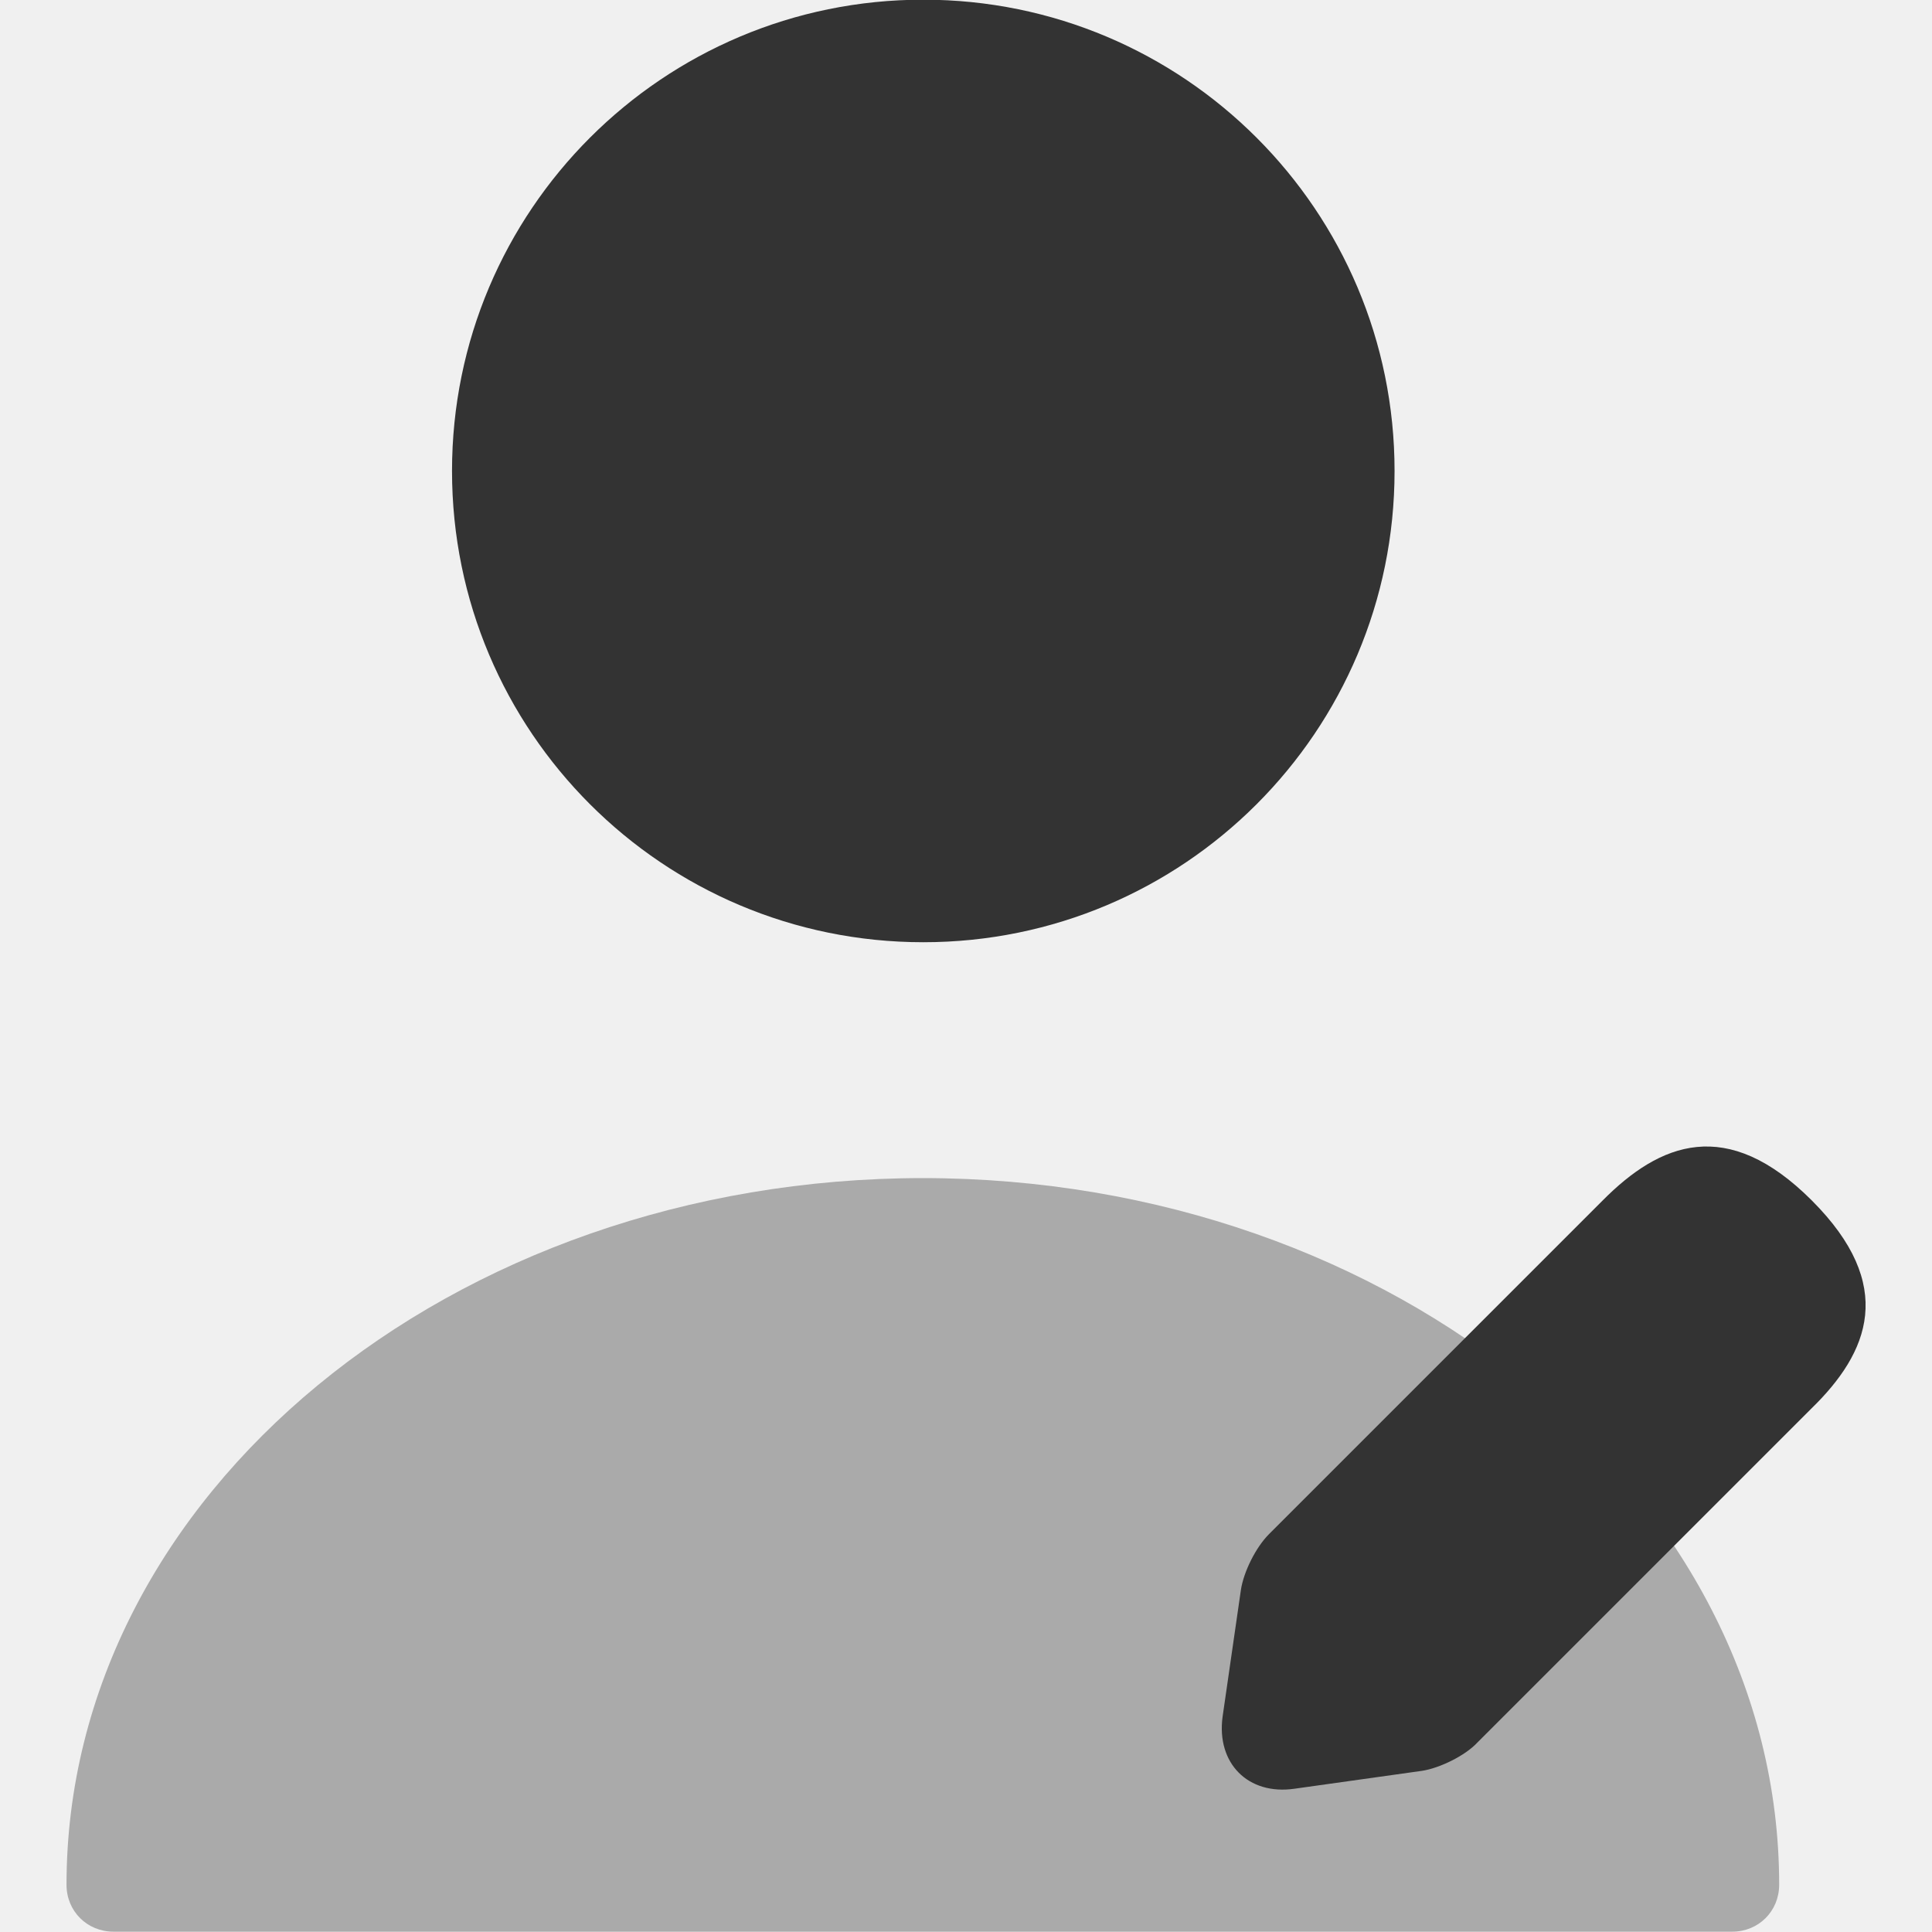
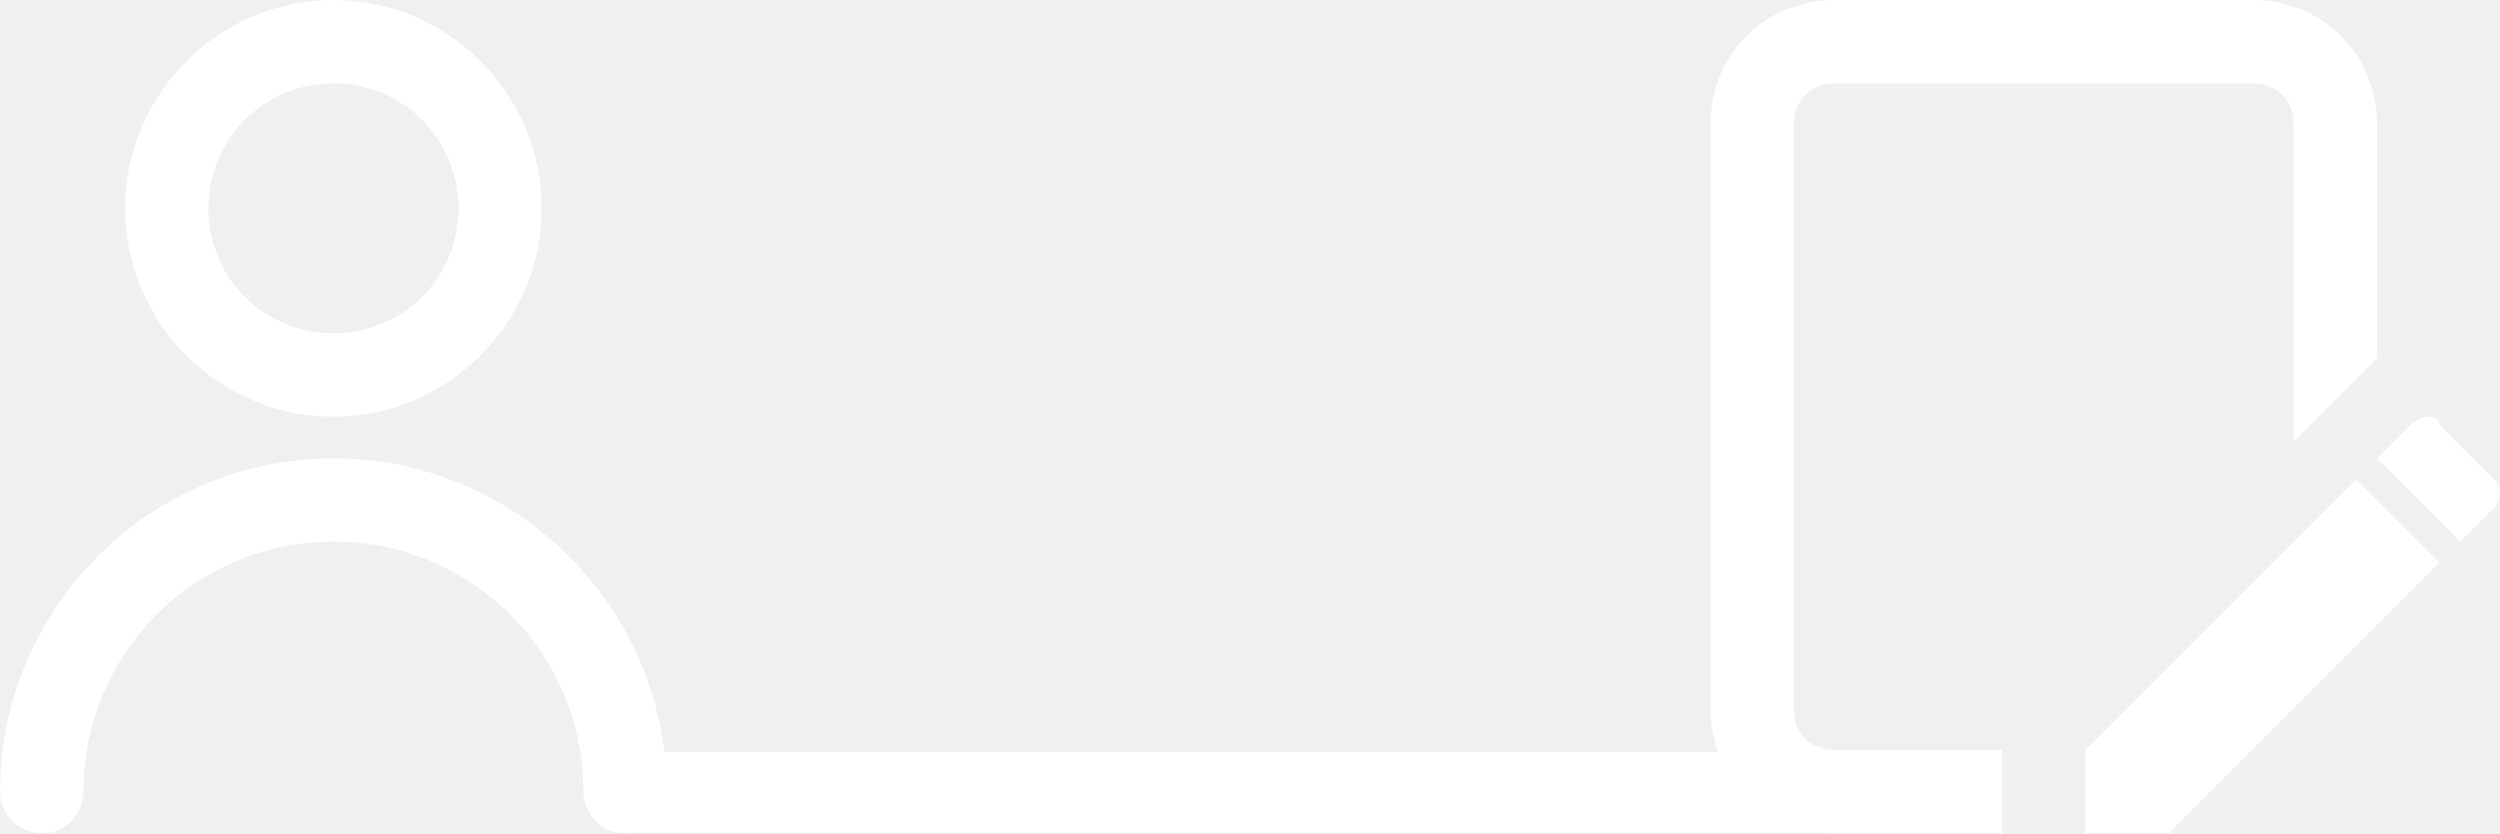
- <svg xmlns="http://www.w3.org/2000/svg" width="30" height="30" viewBox="0 0 7.937 7.938" version="1.1" id="svg1" xml:space="preserve">
-   <defs id="defs1" />
+ <svg xmlns="http://www.w3.org/2000/svg" width="90" height="30" viewBox="0 0 23.812 7.938" version="1.1" id="svg1" xml:space="preserve">
+   <defs id="defs1">
+ 	
+ 	
+ </defs>
  <g id="layer1" transform="translate(-1.7746318e-6,-0.0318939)">
-     <g id="g7" transform="matrix(1.835363,0,0,1.835363,-3.31535,-2.386573)">
-       <path d="m 3.873,3.427 c 0.583,0 1.055,-0.472 1.055,-1.055 0,-0.583 -0.472,-1.055 -1.055,-1.055 -0.583,0 -1.055,0.472 -1.055,1.055 0,0.583 0.472,1.055 1.055,1.055 z" fill="#292d32" id="path1" style="fill:#333333;fill-opacity:1;stroke-width:0.211" />
-       <path opacity="0.4" d="m 3.873,3.955 c -1.057,0 -1.918,0.709 -1.918,1.582 0,0.059 0.046,0.105 0.105,0.105 h 3.624 c 0.059,0 0.105,-0.046 0.105,-0.105 0,-0.873 -0.861,-1.582 -1.918,-1.582 z" fill="#292d32" id="path2-4" style="opacity:1;fill:#aaaaaa;fill-opacity:1;stroke-width:0.211" />
-       <path d="m 5.862,4.005 c -0.19,-0.19 -0.34,-0.129 -0.468,0 L 4.647,4.752 C 4.617,4.782 4.59,4.837 4.584,4.877 L 4.543,5.161 C 4.529,5.265 4.6,5.337 4.704,5.322 l 0.285,-0.04 c 0.04,-0.006 0.097,-0.034 0.124,-0.063 L 5.86,4.472 C 5.991,4.345 6.052,4.195 5.862,4.005 Z" fill="#292d32" id="path3" style="fill:#333333;fill-opacity:1;stroke-width:0.211" />
-     </g>
+     <path id="path1" style="fill:#ffffff;stroke-width:0.397" d="M 3.175 0.032 C 2.084 0.032 1.191 0.925 1.191 2.016 C 1.191 3.108 2.084 4.001 3.175 4.001 C 4.266 4.001 5.159 3.108 5.159 2.016 C 5.159 0.925 4.266 0.032 3.175 0.032 z M 17.482 0.032 C 16.807 0.032 16.292 0.548 16.292 1.223 L 16.292 6.779 C 16.292 6.927 16.318 7.066 16.364 7.195 L 6.327 7.195 C 6.139 5.623 4.796 4.398 3.175 4.398 C 1.426 4.398 1.7746318e-06 5.824 1.7746318e-06 7.573 A 0.397 0.397 0 0 0 0.397 7.969 A 0.397 0.397 0 0 0 0.794 7.573 C 0.794 6.253 1.855 5.191 3.175 5.191 C 4.495 5.191 5.556 6.253 5.556 7.573 A 0.397 0.397 0 0 0 5.953 7.969 A 0.397 0.397 0 0 0 5.977 7.965 L 17.389 7.965 C 17.42 7.967 17.45 7.969 17.482 7.969 L 19.07 7.969 L 19.07 7.176 L 17.482 7.176 C 17.244 7.176 17.085 7.017 17.085 6.779 L 17.085 1.223 C 17.085 0.984 17.244 0.826 17.482 0.826 L 21.451 0.826 C 21.689 0.826 21.848 0.984 21.848 1.223 L 21.848 4.239 L 22.642 3.445 L 22.642 1.223 C 22.642 0.548 22.126 0.032 21.451 0.032 L 17.482 0.032 z M 3.175 0.826 C 3.837 0.826 4.366 1.354 4.366 2.016 C 4.366 2.679 3.837 3.207 3.175 3.207 C 2.513 3.207 1.984 2.679 1.984 2.016 C 1.984 1.354 2.513 0.826 3.175 0.826 z M 23.118 4.001 C 23.078 4.001 22.999 4.041 22.959 4.08 L 22.642 4.398 L 23.435 5.191 L 23.753 4.874 C 23.832 4.795 23.832 4.636 23.753 4.596 L 23.237 4.08 C 23.237 4.001 23.158 4.001 23.118 4.001 z M 22.443 4.596 L 19.863 7.176 L 19.863 7.969 L 20.657 7.969 L 23.237 5.39 L 22.443 4.596 z " />
  </g>
+   <style type="text/css" id="style1">
+ 	.st0{fill:none;}
+ </style>
</svg>
